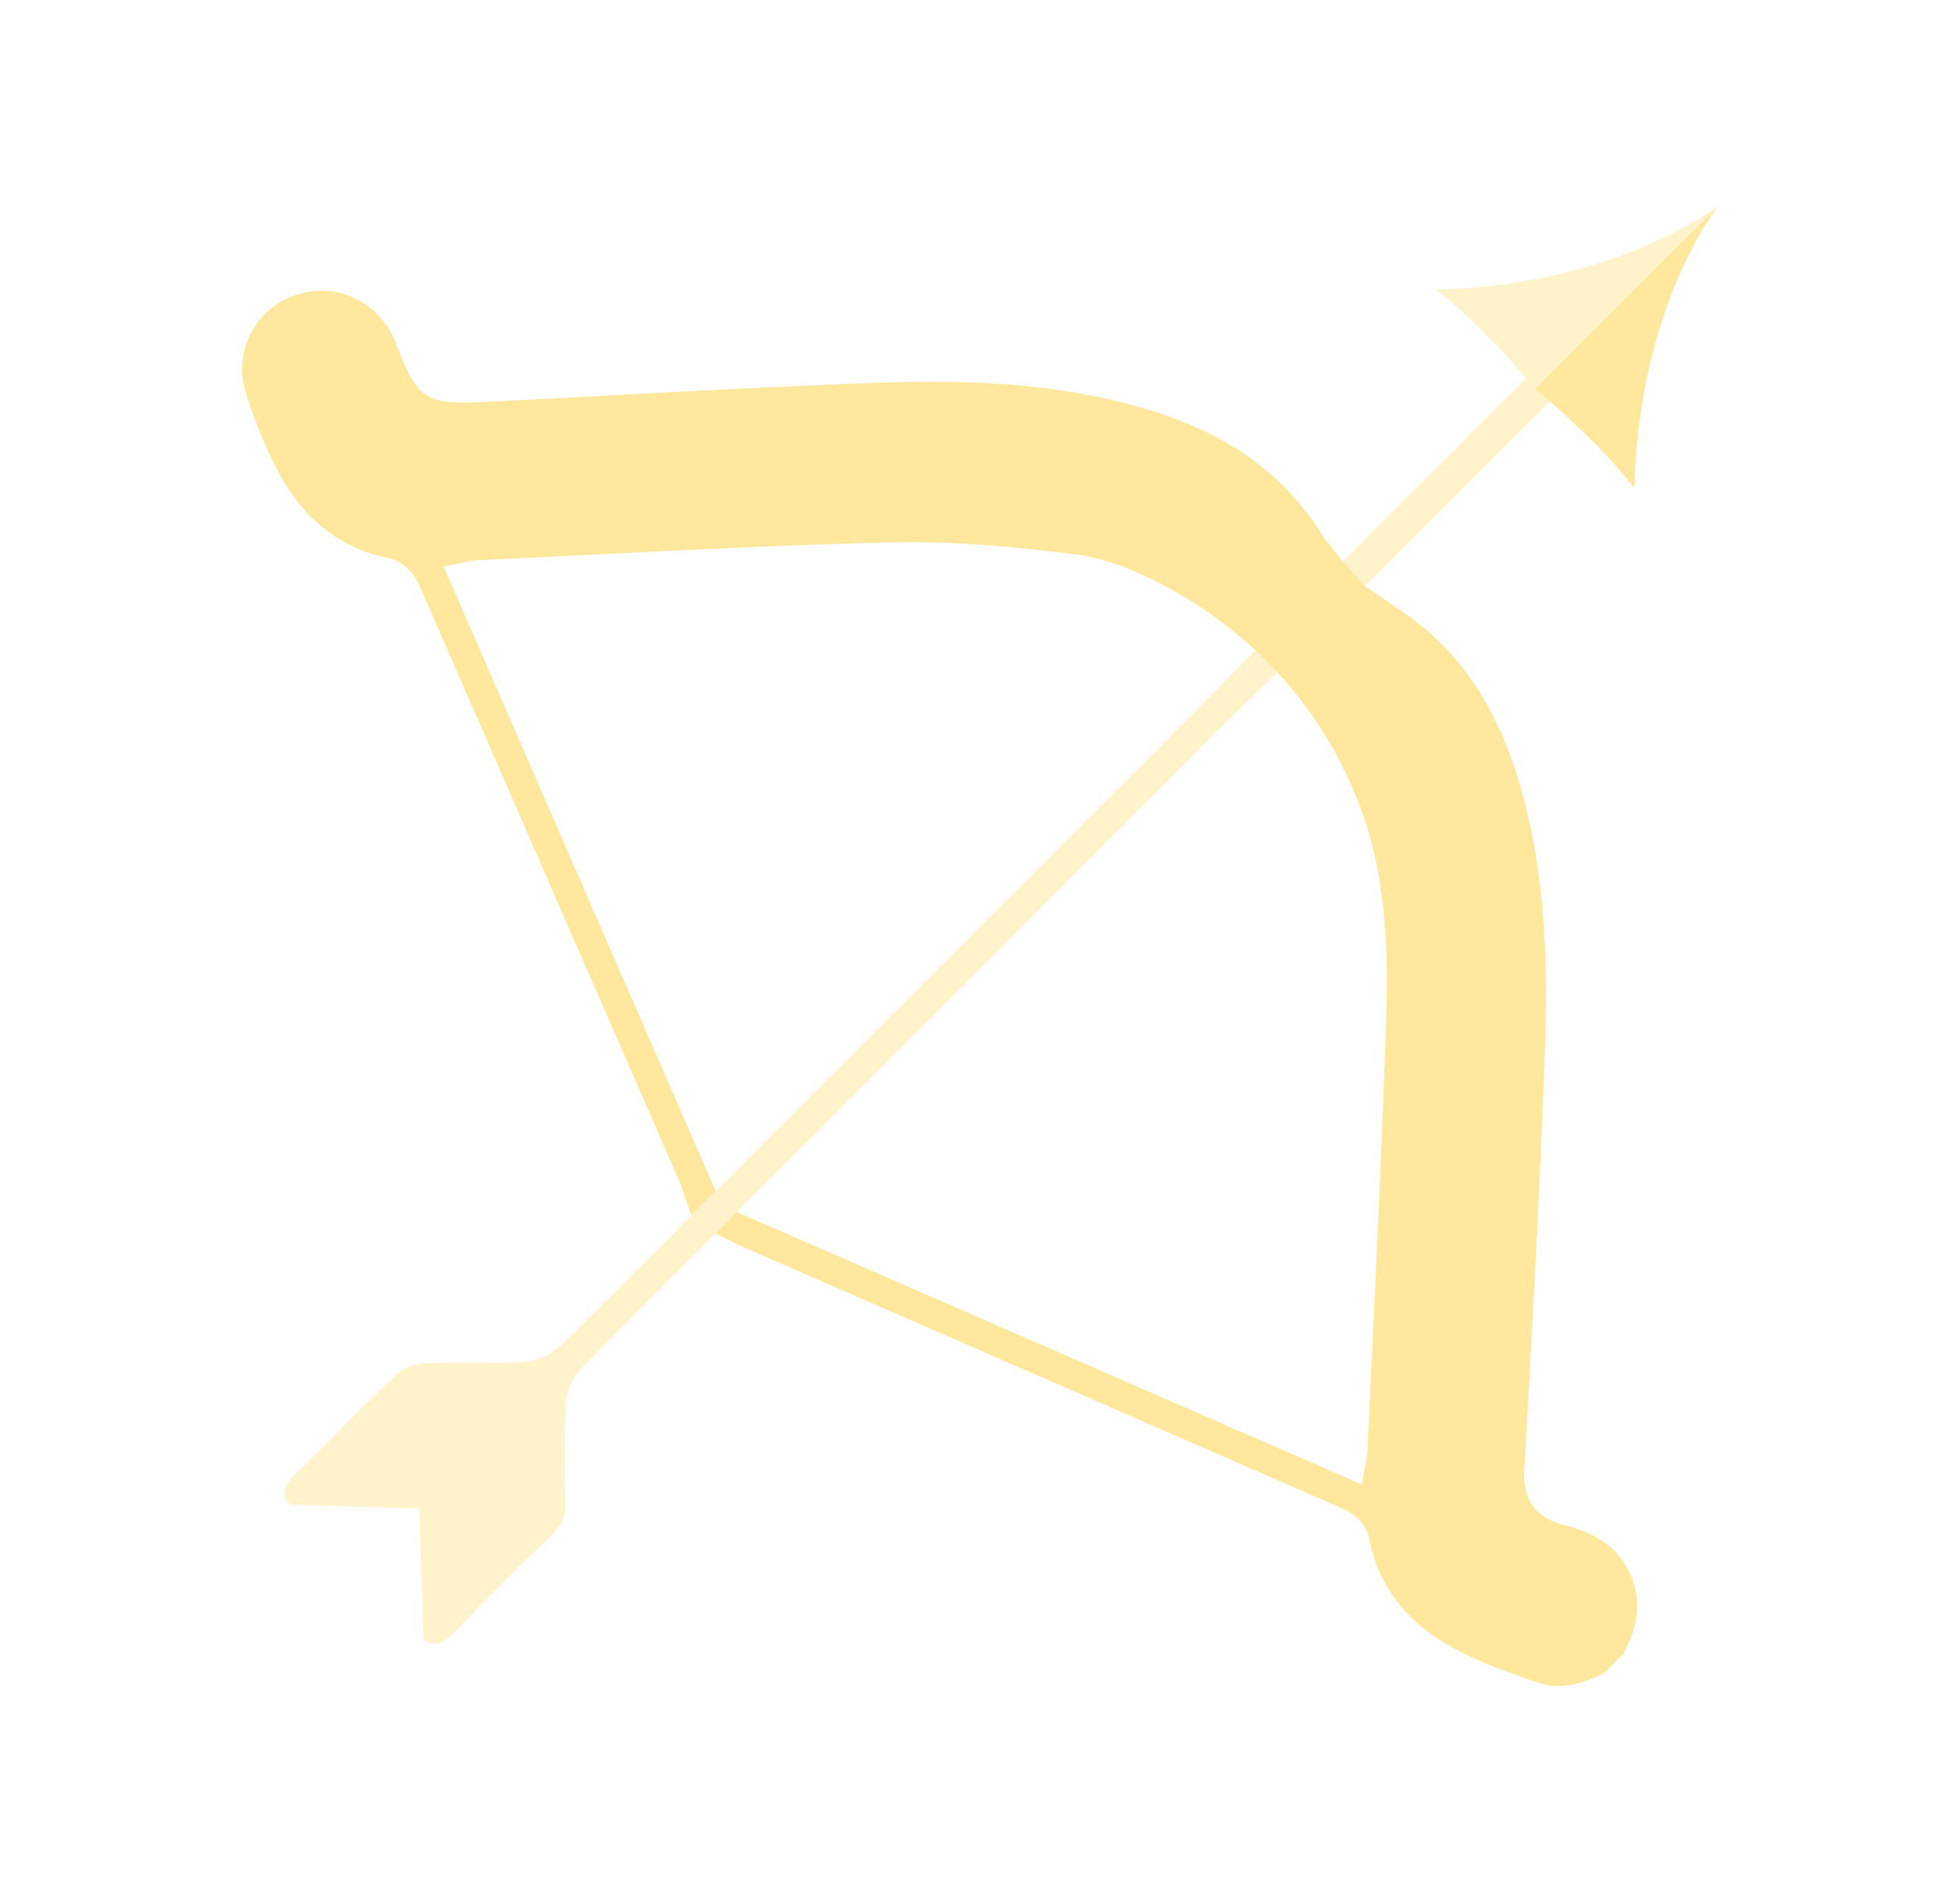
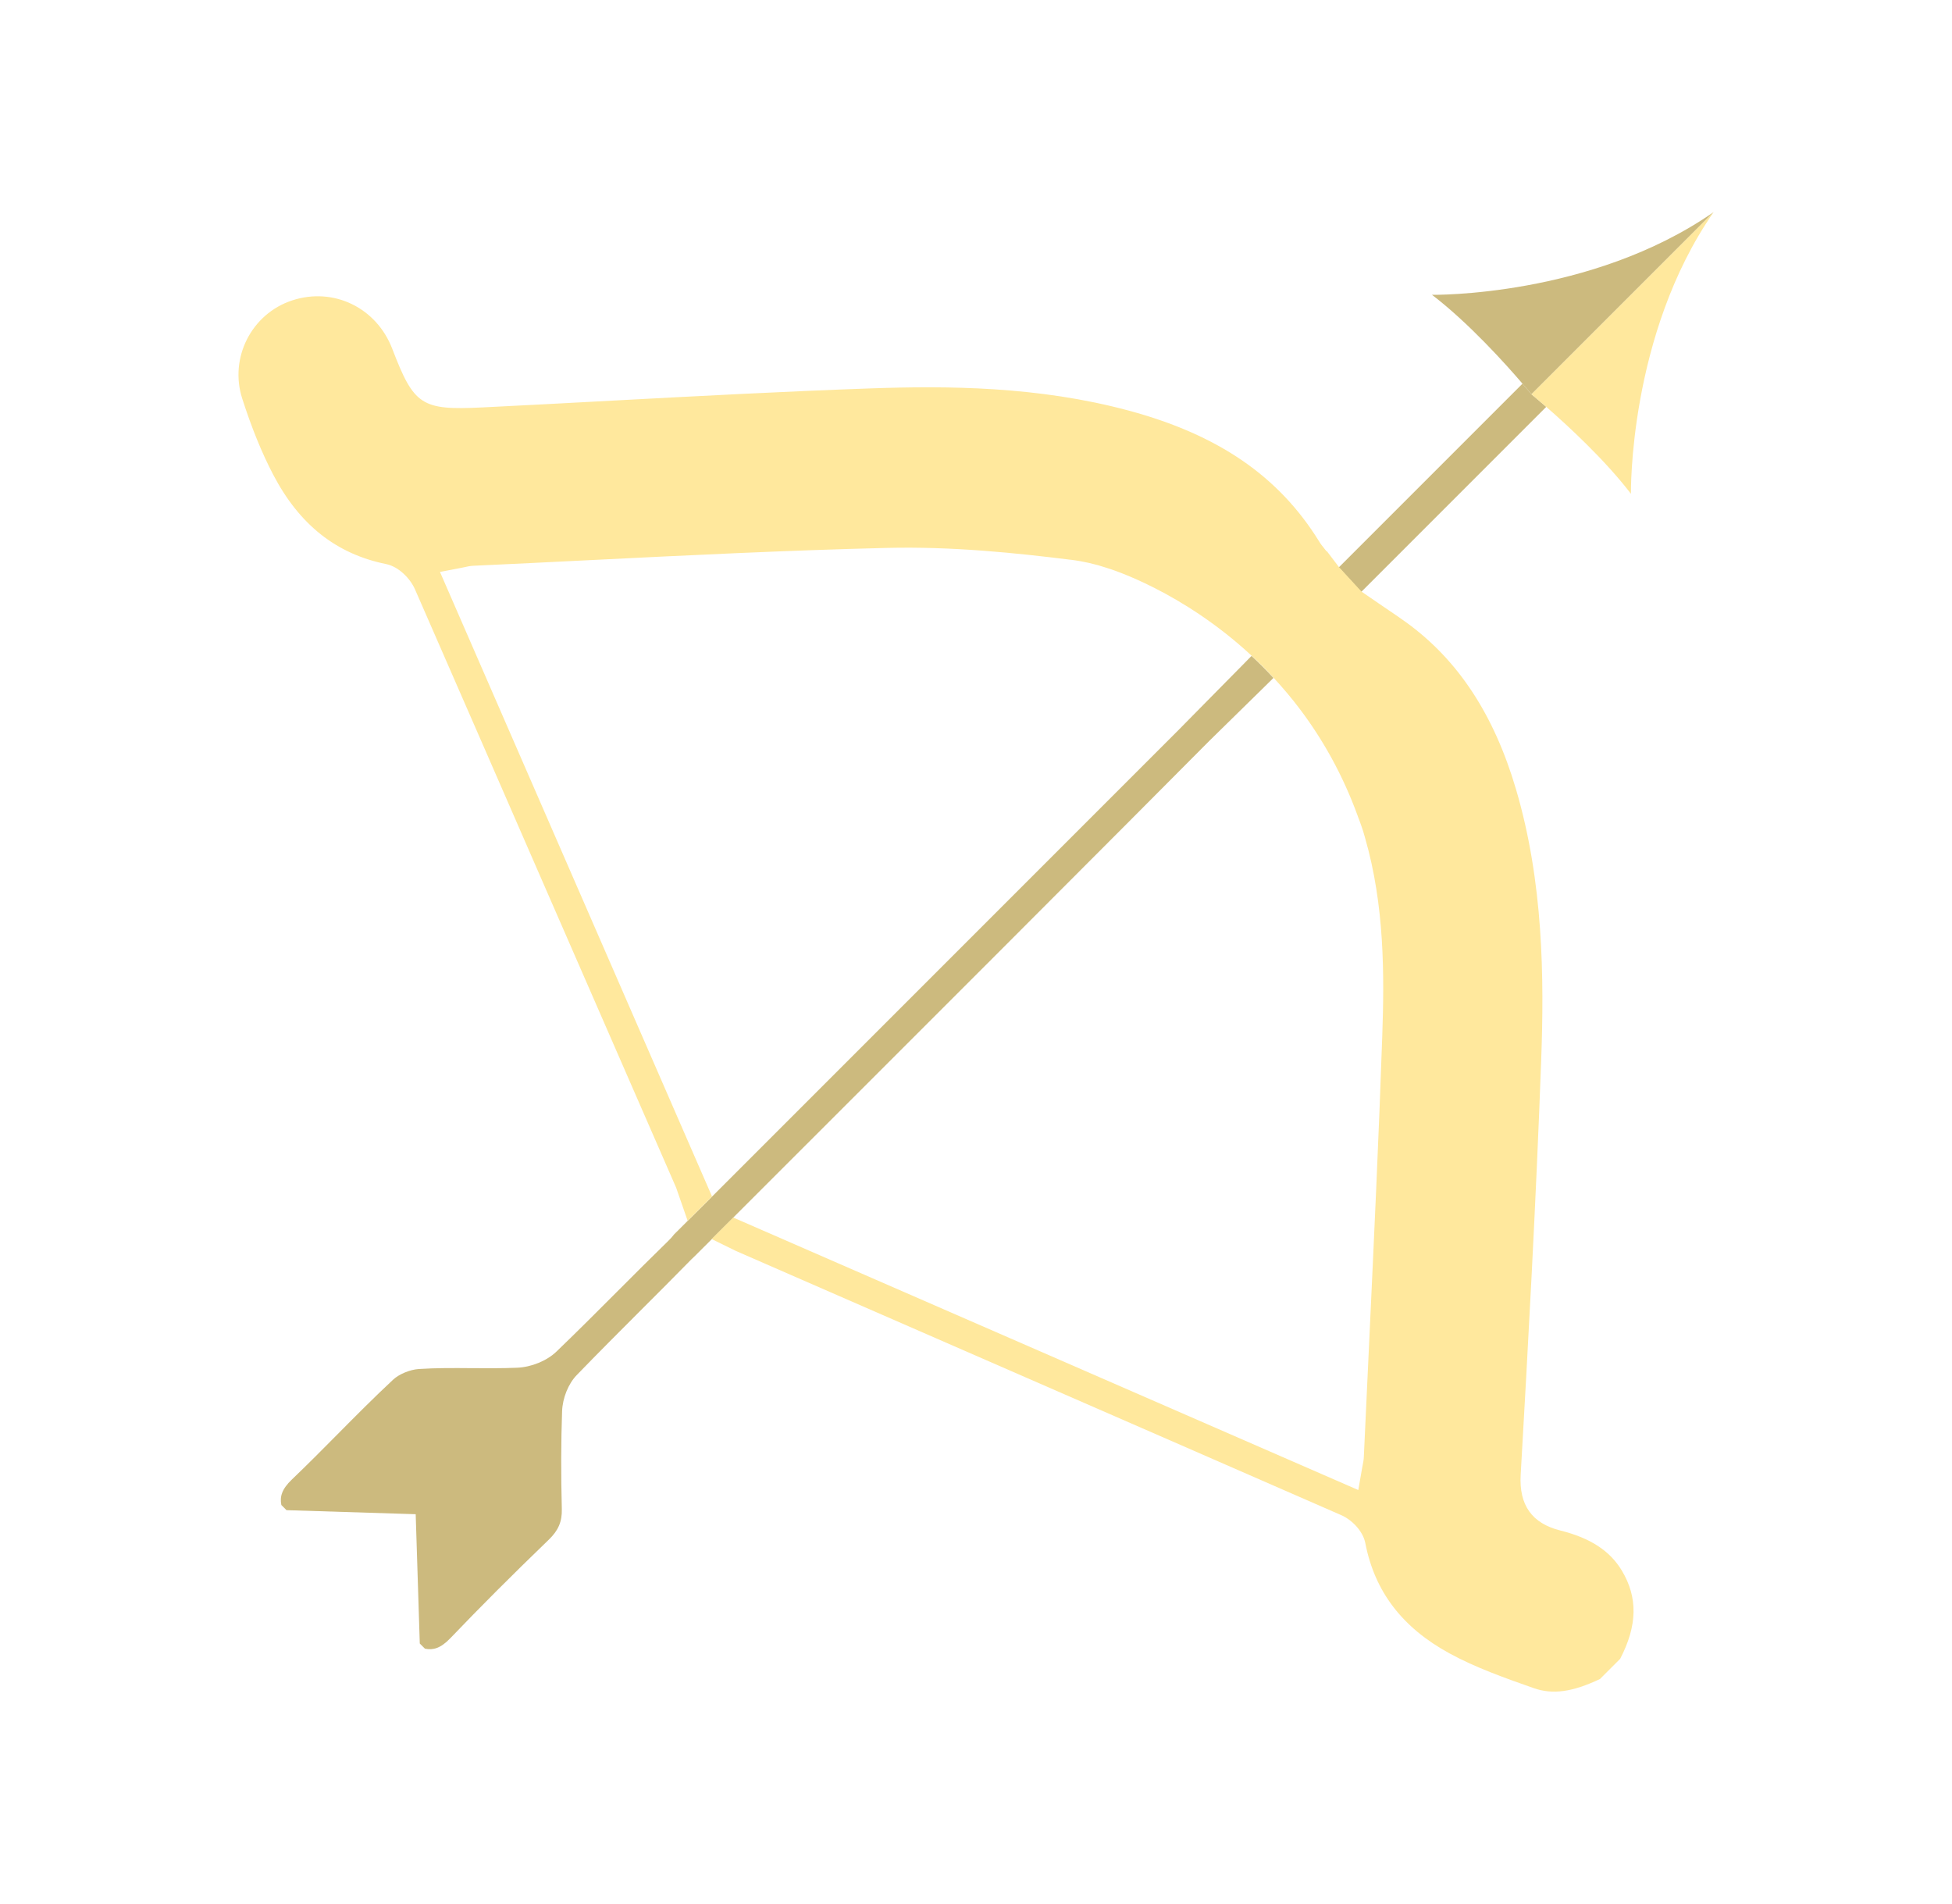
<svg xmlns="http://www.w3.org/2000/svg" id="Calque_2" data-name="Calque 2" viewBox="0 0 367.35 358.23">
  <defs>
    <style>
      .cls-1 {
-         opacity: .53;
+         fill: #ccba7e;
      }

-       .cls-1, .cls-2 {
+       .cls-2 {
        fill: #ffe89d;
-       }
- 
-       .cls-3 {
-         fill: none;
      }
    </style>
  </defs>
-   <path class="cls-3" d="m235.56,131.19l-7.28,7.14c-5.18,5.21-10.39,10.45-15.61,15.68-16.97,17.02-34.02,34.07-50.65,50.69l-23.37,23.36,20.18,8.8,97.45,42.47.72-4.14c.04-.22.08-.41.11-.58.09-.45.19-.92.21-1.47.34-7.45.69-14.89,1.04-22.34.88-18.64,1.79-37.91,2.43-56.88.39-11.37.47-24.53-3.27-37.42-.11-.39-.22-.78-.34-1.17-.1-.31-.2-.61-.31-.91-.2-.59-.41-1.16-.63-1.72l-.05-.15c-2.85-7.84-6.63-14.46-10.81-20.03-1.63-2.17-3.32-4.17-5.05-6.03l-2.39,2.35-2.39,2.34Z" />
-   <path class="cls-3" d="m222.5,136.27c.42-.42.8-.81,1.17-1.2h0s7.83-7.94,7.83-7.94l2.35-2.38,2.36-2.4c-13.03-12.1-26.39-16.26-27.26-16.52-2.11-.71-4.36-1.23-6.74-1.53-.02,0-.03,0-.05,0-10.18-1.27-22.26-2.53-34.59-2.23-18.66.46-37.59,1.39-55.91,2.3-7.3.36-14.61.72-21.91,1.06-.63.03-1.17.15-1.64.26-.18.04-.37.08-.58.12l-4.06.78,45.25,103.86,5.95,13.65,77.25-77.25,10.57-10.57Z" />
-   <path class="cls-1" d="m287.21,71.15l-34.57,34.57,4.23,4.6,34.81-34.81c-1.7-1.48-2.78-2.36-2.78-2.36,0,0-.62-.76-1.69-2Z" />
-   <path class="cls-1" d="m270.17,54.44c6.89,5.26,13.91,13.07,17.03,16.72,1.07,1.24,1.69,2,1.69,2l2.06-2.06,32.22-32.22c-23.09,16.04-53,15.56-53,15.56Z" />
-   <path class="cls-2" d="m323.17,38.88l-32.22,32.22-2.06,2.06s1.08.88,2.78,2.36c3.89,3.39,11.03,9.93,15.94,16.36,0,0-.49-29.9,15.56-53Z" />
-   <path class="cls-1" d="m138.65,228.07l23.37-23.36c16.63-16.62,33.69-33.67,50.65-50.69,5.22-5.23,10.43-10.47,15.61-15.68l7.28-7.14,2.39-2.34,2.39-2.35c-1.36-1.47-2.75-2.85-4.13-4.14l-2.36,2.4-2.35,2.38-7.83,7.94h0c-.37.38-.75.77-1.17,1.19l-10.57,10.57-77.25,77.25-1.45,1.45-3.14,3.12-2.55,2.54s0,0,0,0c-.31.4-.66.81-1.07,1.2-3.21,3.12-6.44,6.36-9.56,9.48-3.74,3.75-7.62,7.63-11.52,11.38-1.8,1.73-4.71,2.92-7.4,3.03-2.88.12-5.77.1-8.57.08-3.42-.03-6.66-.05-9.91.16-1.67.11-3.71.95-4.84,2-3.57,3.32-7.09,6.87-10.49,10.3-2.77,2.8-5.64,5.69-8.55,8.47-1.96,1.87-2.31,3.29-2,4.82l.97.97,24.31.76.77,24.33.97.97c1.52.31,2.94-.04,4.81-2,5.44-5.69,11.49-11.75,18.51-18.52,1.79-1.73,2.5-3.39,2.44-5.73-.17-6.61-.15-12.63.05-18.4.09-2.51,1.17-5.19,2.76-6.83,4-4.14,8.14-8.27,12.13-12.27,3.17-3.17,6.35-6.34,9.49-9.55.18-.19.37-.36.55-.52h0s3.21-3.2,3.21-3.2l1.83-1.83,2.23-2.22Z" />
-   <path class="cls-2" d="m250.34,102.72c-.17-.23-.33-.42-.47-.6-.34-.42-.66-.82-.96-1.32-7.57-12.23-18.96-20.05-35.83-24.59-17.04-4.59-34.15-4.68-48.64-4.17-16.17.57-32.62,1.45-48.53,2.3-8.18.44-16.35.88-24.53,1.28-11.38.55-12.79-.37-16.87-11.01-2.98-7.78-11.07-11.68-18.84-9.13-7.66,2.51-11.88,10.81-9.4,18.49,1.79,5.56,3.7,10.24,5.82,14.29,4.93,9.43,11.88,14.93,21.25,16.83,2.41.49,4.56,2.76,5.43,4.74,8.23,18.81,16.44,37.63,24.64,56.44,6.86,15.74,13.73,31.48,20.61,47.21,1.31,2.99,2.6,5.98,3.91,8.96h0s1.01,2.91,1.01,2.91l1.15,3.3,3.14-3.12,1.45-1.45-5.95-13.65-45.25-103.86,4.06-.78c.21-.04.4-.08.58-.12.48-.11,1.02-.23,1.64-.26,7.3-.33,14.61-.7,21.91-1.06,18.31-.91,37.25-1.85,55.91-2.3,12.33-.3,24.4.96,34.59,2.23.02,0,.03,0,.05,0,2.39.3,4.63.82,6.74,1.53.88.26,14.23,4.42,27.26,16.52,1.39,1.29,2.77,2.67,4.13,4.14,1.72,1.86,3.42,3.86,5.05,6.03,4.18,5.56,7.96,12.18,10.81,20.03l.05.15c.22.56.43,1.13.63,1.72.1.3.21.6.31.91.12.39.23.78.34,1.17,3.74,12.89,3.66,26.05,3.27,37.42-.65,18.97-1.56,38.24-2.43,56.88-.35,7.45-.7,14.89-1.04,22.34-.03.56-.12,1.02-.21,1.47-.03.17-.07.36-.11.58l-.72,4.14-97.45-42.47-20.18-8.8-2.23,2.22-1.83,1.83,4.57,2.24c4.12,1.8,8.25,3.6,12.37,5.4,13.17,5.75,26.34,11.5,39.52,17.24,20.69,9.02,41.38,18.04,62.05,27.08,1.89.83,4.04,2.9,4.5,5.24,1.76,9.11,6.94,15.9,15.85,20.76,4.9,2.68,10.46,4.64,15.83,6.53,3.58,1.26,7.3.74,12.48-1.71l3.8-3.8c3.26-6.27,3.35-11.55.31-16.61h0c-2.25-3.73-5.92-6.12-11.55-7.53-5.36-1.34-7.81-4.77-7.48-10.5,1.35-23.51,2.87-50.88,3.86-78.03.56-15.35.44-33.41-4.75-50.97-4.13-13.99-10.85-24.23-20.54-31.29-1.12-.82-2.27-1.59-3.46-2.4-.59-.4-1.19-.8-1.79-1.22l-3.28-2.25-4.23-4.6-2.29-3.01Z" />
+   <path class="cls-1" d="m286.52,72.19l-34.57,34.57,4.23,4.6,34.81-34.81c-1.7-1.48-2.78-2.36-2.78-2.36,0,0-.62-.76-1.69-2Z" />
+   <path class="cls-1" d="m269.49,55.47c6.89,5.26,13.91,13.07,17.03,16.72,1.07,1.24,1.69,2,1.69,2l2.06-2.06,32.22-32.22c-23.09,16.04-53,15.56-53,15.56Z" />
+   <path class="cls-2" d="m322.49,39.91l-32.22,32.22-2.06,2.06s1.08.88,2.78,2.36c3.89,3.39,11.03,9.93,15.94,16.36,0,0-.49-29.9,15.56-53Z" />
+   <path class="cls-1" d="m137.97,229.11l23.37-23.36c16.63-16.62,33.69-33.67,50.65-50.69,5.22-5.23,10.43-10.47,15.61-15.68l7.28-7.14,2.39-2.34,2.39-2.35c-1.36-1.47-2.75-2.85-4.13-4.14l-2.36,2.4-2.35,2.38-7.83,7.94h0c-.37.38-.75.77-1.17,1.19l-10.57,10.57-77.25,77.25-1.45,1.45-3.14,3.12-2.55,2.54s0,0,0,0c-.31.4-.66.81-1.07,1.2-3.21,3.12-6.44,6.36-9.56,9.48-3.74,3.75-7.62,7.63-11.52,11.38-1.8,1.73-4.71,2.92-7.4,3.03-2.88.12-5.77.1-8.57.08-3.42-.03-6.66-.05-9.91.16-1.67.11-3.71.95-4.84,2-3.57,3.32-7.09,6.87-10.49,10.3-2.77,2.8-5.64,5.69-8.55,8.47-1.96,1.87-2.31,3.29-2,4.82l.97.97,24.31.76.77,24.33.97.97c1.52.31,2.94-.04,4.81-2,5.44-5.69,11.49-11.75,18.51-18.52,1.79-1.73,2.5-3.39,2.44-5.73-.17-6.61-.15-12.63.05-18.4.09-2.51,1.17-5.19,2.76-6.83,4-4.14,8.14-8.27,12.13-12.27,3.17-3.17,6.35-6.34,9.49-9.55.18-.19.37-.36.55-.52h0s3.21-3.2,3.21-3.2l1.83-1.83,2.23-2.22Z" />
+   <path class="cls-2" d="m249.66,103.76c-.17-.23-.33-.42-.47-.6-.34-.42-.66-.82-.96-1.32-7.57-12.23-18.96-20.05-35.83-24.59-17.04-4.59-34.15-4.68-48.64-4.17-16.17.57-32.62,1.45-48.53,2.3-8.18.44-16.35.88-24.53,1.28-11.38.55-12.79-.37-16.87-11.01-2.98-7.78-11.07-11.68-18.84-9.13-7.66,2.51-11.88,10.81-9.4,18.49,1.79,5.56,3.7,10.24,5.82,14.29,4.93,9.43,11.88,14.93,21.25,16.83,2.41.49,4.56,2.76,5.43,4.74,8.23,18.81,16.44,37.63,24.64,56.44,6.86,15.74,13.73,31.48,20.61,47.21,1.31,2.99,2.6,5.98,3.91,8.96h0s1.01,2.91,1.01,2.91l1.15,3.3,3.14-3.12,1.45-1.45-5.95-13.65-45.25-103.86,4.06-.78c.21-.04.4-.08.58-.12.48-.11,1.02-.23,1.64-.26,7.3-.33,14.61-.7,21.91-1.06,18.31-.91,37.25-1.85,55.91-2.3,12.33-.3,24.4.96,34.59,2.23.02,0,.03,0,.05,0,2.39.3,4.63.82,6.74,1.53.88.26,14.23,4.42,27.26,16.52,1.39,1.29,2.77,2.67,4.13,4.14,1.72,1.86,3.42,3.86,5.05,6.03,4.18,5.56,7.96,12.18,10.81,20.03l.05.15c.22.56.43,1.13.63,1.72.1.3.21.6.31.91.12.39.23.78.34,1.17,3.74,12.89,3.66,26.05,3.27,37.42-.65,18.97-1.56,38.24-2.43,56.88-.35,7.45-.7,14.89-1.04,22.34-.03.56-.12,1.02-.21,1.47-.03.17-.07.36-.11.58l-.72,4.14-97.45-42.47-20.18-8.8-2.23,2.22-1.83,1.83,4.57,2.24c4.12,1.8,8.25,3.6,12.37,5.4,13.17,5.75,26.34,11.5,39.52,17.24,20.69,9.02,41.38,18.04,62.05,27.08,1.89.83,4.04,2.9,4.5,5.24,1.76,9.11,6.94,15.9,15.85,20.76,4.9,2.68,10.46,4.64,15.83,6.53,3.58,1.26,7.3.74,12.48-1.71l3.8-3.8c3.26-6.27,3.35-11.55.31-16.61h0c-2.25-3.73-5.92-6.12-11.55-7.53-5.36-1.34-7.81-4.77-7.48-10.5,1.35-23.51,2.87-50.88,3.86-78.03.56-15.35.44-33.41-4.75-50.97-4.13-13.99-10.85-24.23-20.54-31.29-1.12-.82-2.27-1.59-3.46-2.4-.59-.4-1.19-.8-1.79-1.22l-3.28-2.25-4.23-4.6-2.29-3.01Z" />
</svg>
